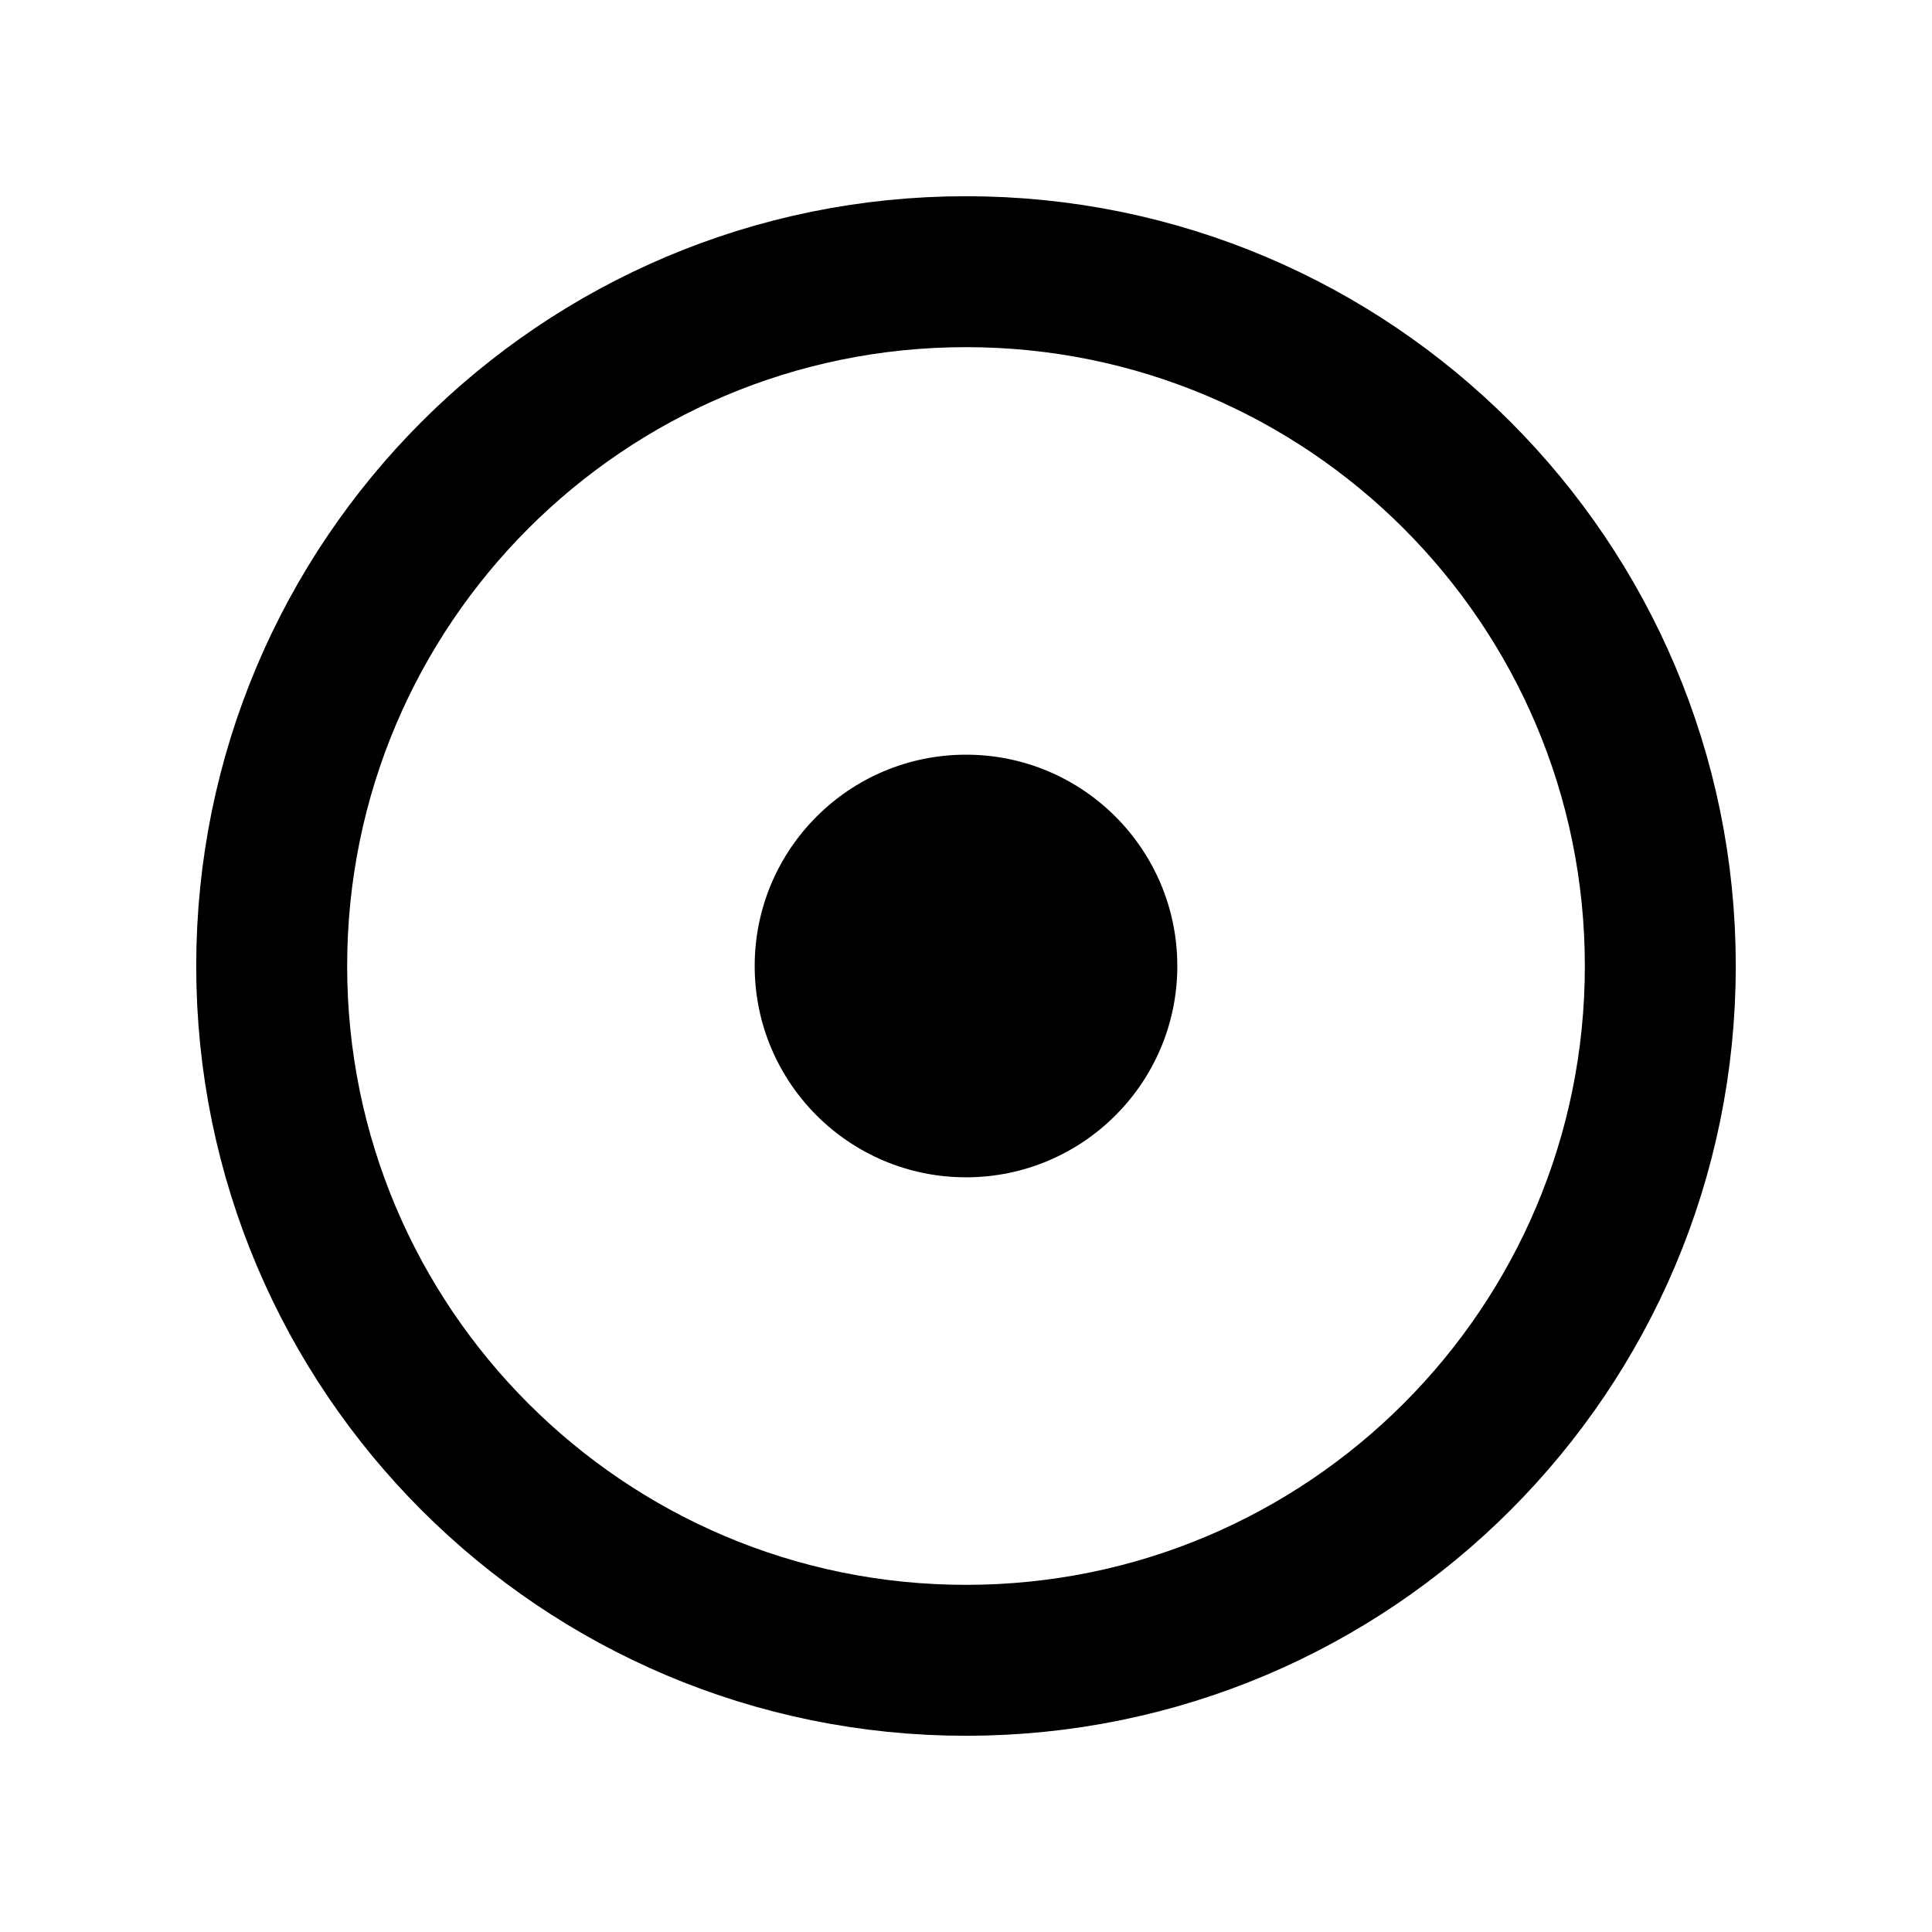
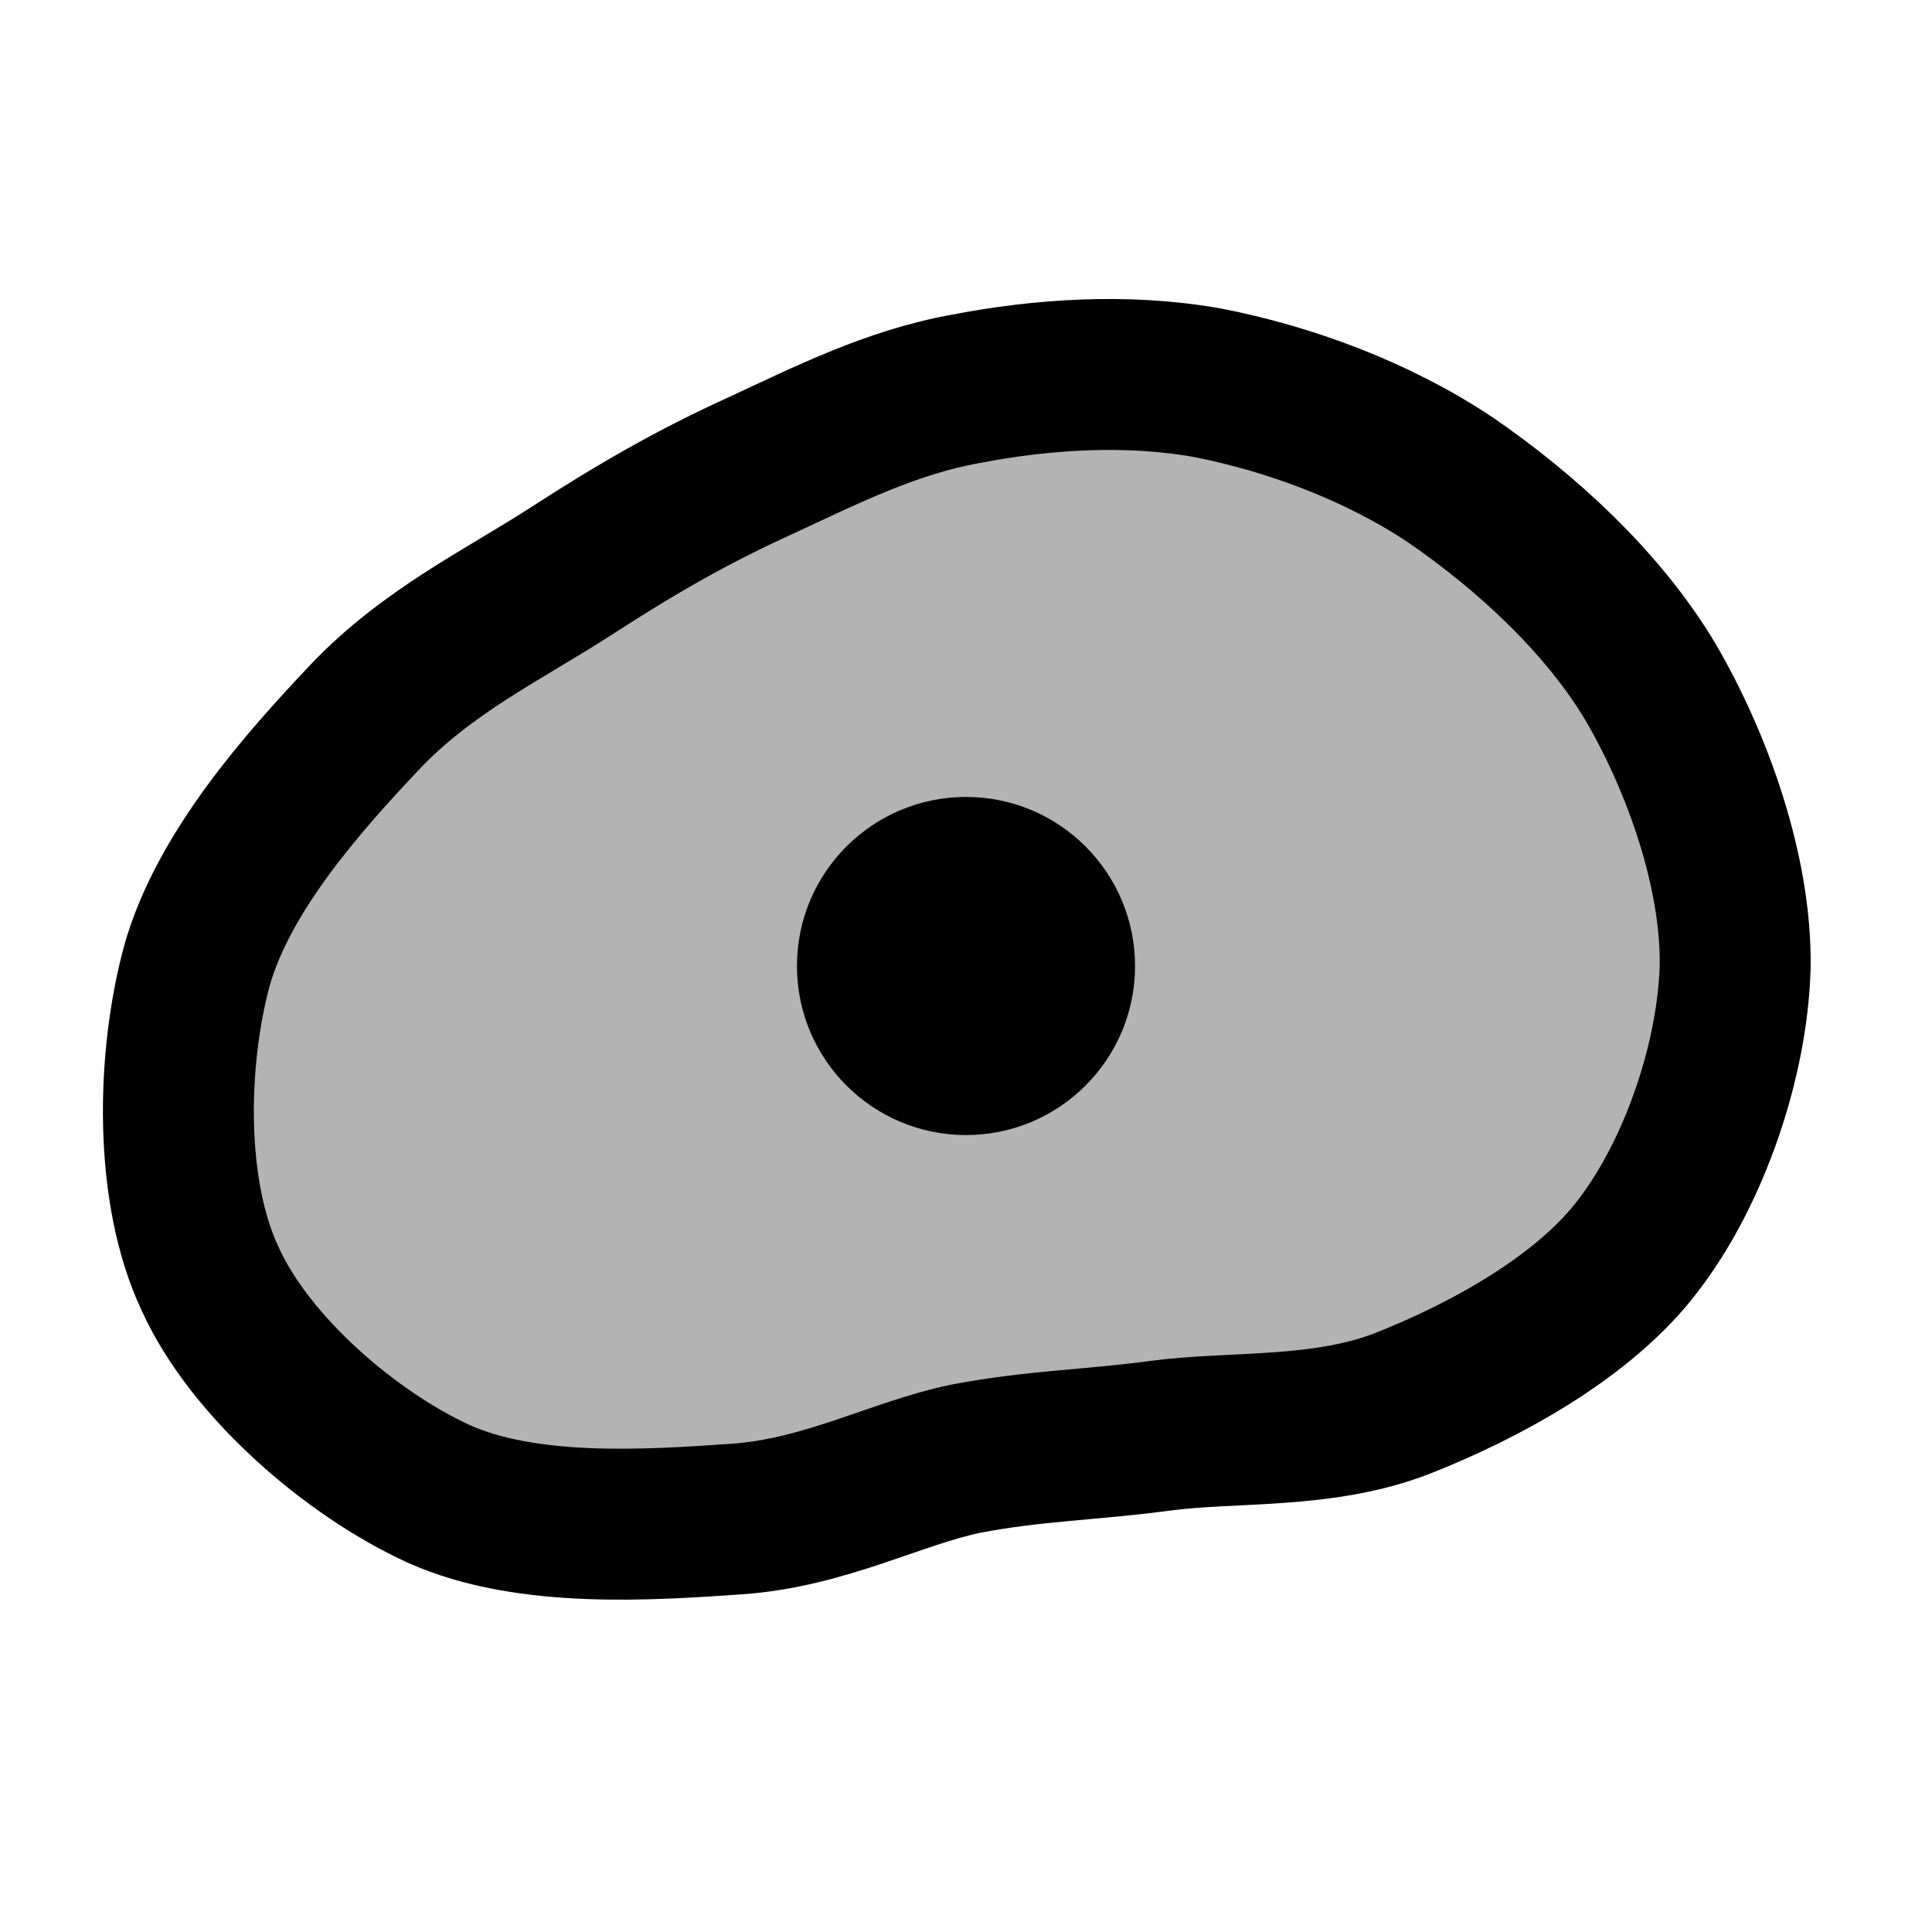
- <svg xmlns="http://www.w3.org/2000/svg" width="16" height="16" viewBox="0 0 16 16" fill="none">
-   <circle cx="8" cy="8" r="5.75" stroke="currentColor" stroke-width="1.25" />
-   <circle cx="8" cy="8" r="1.75" fill="currentColor" />
+ <svg xmlns="http://www.w3.org/2000/svg" width="22" height="22" viewBox="0 0 16 16" fill="none">
+   <path d="M14.37 8.00 C14.35 8.78 14.03 9.71 13.57 10.31 C13.12 10.91 12.28 11.36 11.62 11.62 C10.96 11.88 10.21 11.81 9.61 11.89 C9.01 11.97 8.58 11.97 8.00 12.08 C7.42 12.20 6.83 12.53 6.10 12.58 C5.38 12.63 4.36 12.70 3.63 12.37 C2.91 12.04 2.07 11.32 1.74 10.59 C1.40 9.87 1.42 8.78 1.63 8.00 C1.85 7.22 2.51 6.48 3.02 5.94 C3.54 5.39 4.19 5.08 4.73 4.73 C5.27 4.38 5.74 4.11 6.29 3.86 C6.83 3.61 7.38 3.33 8.00 3.22 C8.62 3.10 9.33 3.05 10.00 3.17 C10.67 3.30 11.41 3.57 12.02 3.98 C12.63 4.40 13.27 4.98 13.67 5.65 C14.06 6.32 14.38 7.22 14.37 8.00Z" stroke="currentColor" stroke-width="1.25" stroke-linejoin="round" fill="currentColor" fill-opacity="0.3" />
+   <circle cx="8" cy="8" r="1.4" fill="currentColor" />
</svg>
